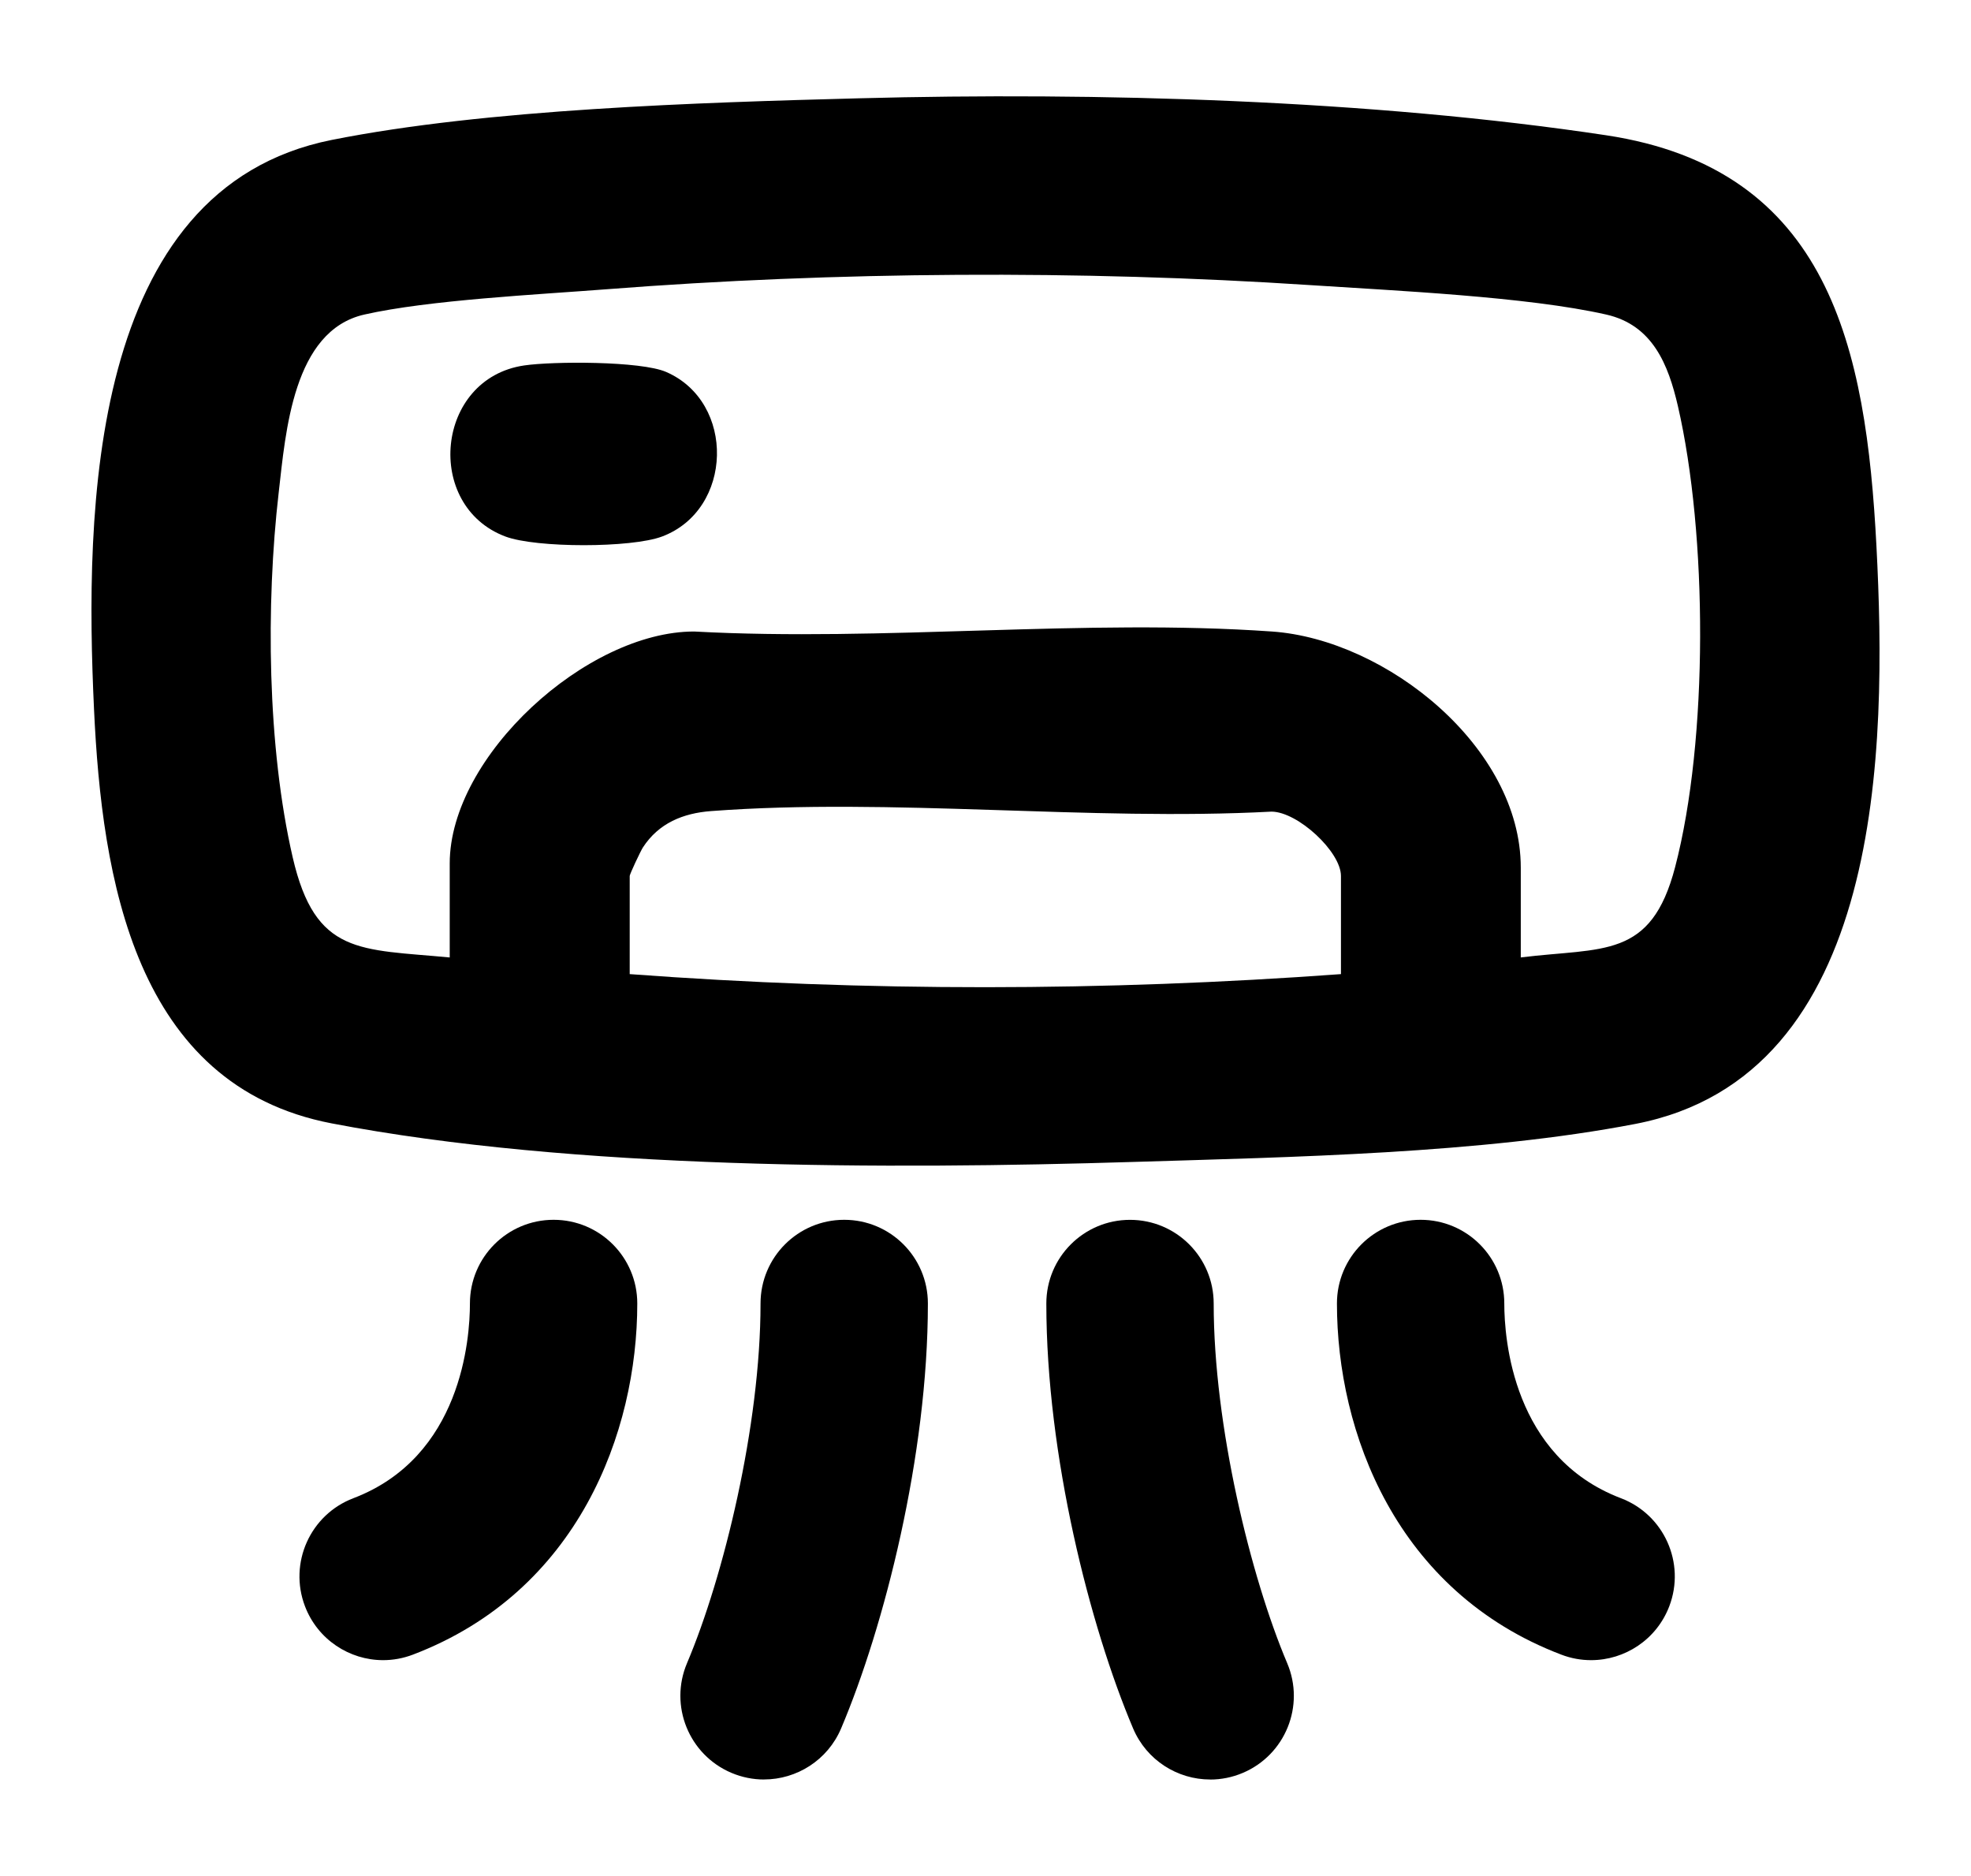
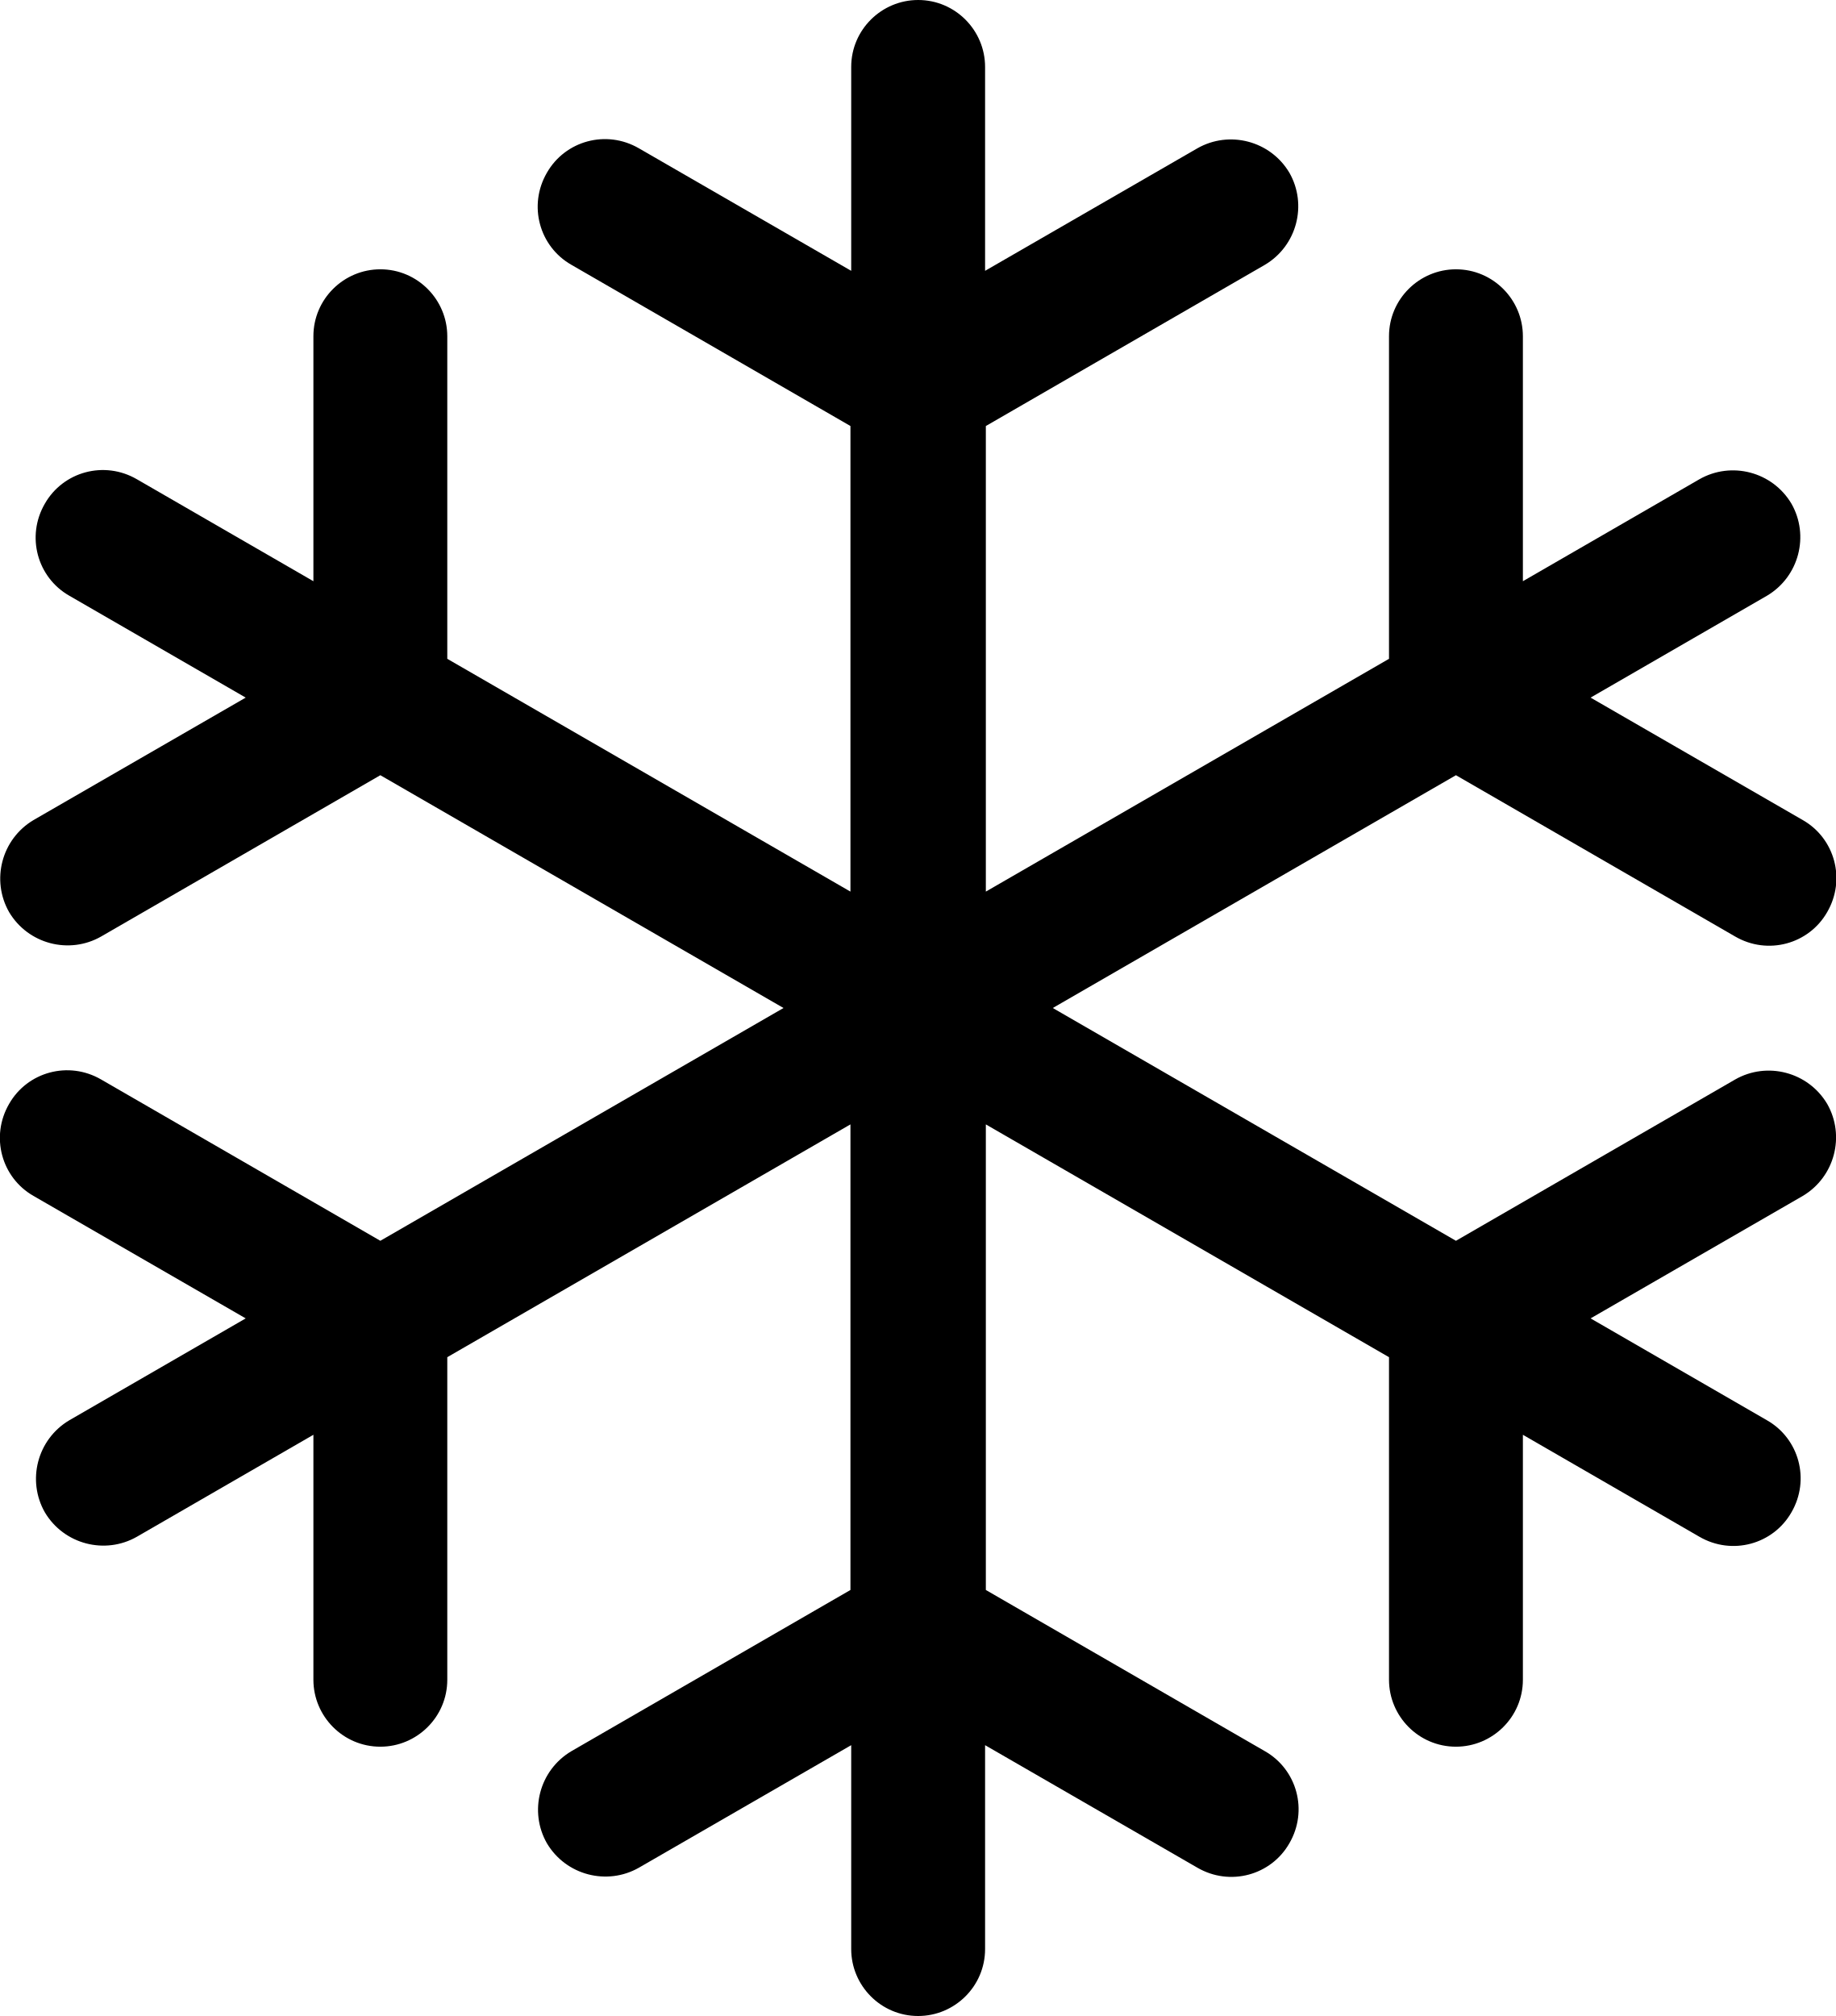
- <svg xmlns="http://www.w3.org/2000/svg" id="Layer_1" data-name="Layer 1" viewBox="0 0 471.1 448.27">
-   <g>
-     <path d="M205.31,23.49c56.89-1.51,122.35.36,178.56,8.83,53.47,8.06,62.16,50.91,64.63,98.18,2.51,48.07,1.94,126.61-57.63,138.08-36.8,7.09-82.21,7.92-119.9,9.08-58.67,1.81-134.12,1.83-191.69-9.21-47.13-9.05-54.93-58.56-56.81-99-2.2-47.17-1.44-124.39,56.81-136.01,37.04-7.38,87.82-8.94,126.03-9.95ZM363.51,228.79c19.66-2.43,31.11.49,36.87-21.58,7.97-30.51,7.75-79.49.66-110.19-2.28-9.85-6-19.33-17.11-21.85-18.9-4.29-50.8-5.72-70.94-7.05-54.69-3.6-113.29-3.25-167.98,1-16.49,1.28-42.54,2.56-57.94,6.05-17.04,3.86-18.79,28.09-20.45,42.47-3.11,26.84-2.74,60.89,3.34,87.24,5.42,23.45,16.04,21.88,37.53,23.92v-22.46c0-25.66,32.79-55.48,58.46-55.43,45.08,2.45,93.38-3.14,138.08,0,27.34,1.91,59.46,27.66,59.46,56.43v21.46h.02ZM320.51,232.78v-23.45c0-5.79-10.3-15.33-16.59-15.38-43.57,2.31-90.82-3.37-133.95-.13-6.71.5-12.52,2.88-16.3,8.68-.57.88-3.16,6.39-3.16,6.83v23.45c56.57,4.21,113.51,4.13,170,0h0Z" />
-     <path d="M125.28,87.33c6.94-1.02,27.89-1.07,33.93,1.55,16.66,7.21,16.07,32.93-.97,39.33-7.35,2.76-30.1,2.76-37.44,0-19.5-7.32-16.75-37.76,4.48-40.88Z" />
+ <svg xmlns="http://www.w3.org/2000/svg" id="Layer_2" data-name="Layer 2" viewBox="0 0 24.13 26.5">
+   <g id="Layer_1-2" data-name="Layer 1">
+     <path d="M12.95.88v2.68l2.79-1.61c.42-.24.96-.1,1.21.32h0c.24.42.1.96-.32,1.21l-3.67,2.12v6.12l5.3-3.06v-4.24c0-.49.4-.88.88-.88h0c.49,0,.88.4.88.88v3.22l2.32-1.34c.42-.24.96-.1,1.21.32h0c.24.42.1.96-.32,1.21l-2.32,1.34,2.79,1.61c.42.24.57.78.32,1.21h0c-.24.42-.78.57-1.21.32l-3.67-2.12-5.3,3.06,5.3,3.06,3.67-2.12c.42-.24.96-.1,1.21.32h0c.24.42.1.96-.32,1.21l-2.79,1.61,2.32,1.34c.42.24.57.78.32,1.21h0c-.24.42-.78.57-1.21.32l-2.32-1.34v3.22c0,.49-.4.88-.88.88h0c-.49,0-.88-.4-.88-.88v-4.24l-5.3-3.06v6.12l3.67,2.12c.42.24.57.78.32,1.21h0c-.24.42-.78.57-1.21.32l-2.79-1.61v2.68c0,.49-.4.88-.88.88h0c-.49,0-.88-.4-.88-.88v-2.68l-2.79,1.61c-.42.24-.96.1-1.21-.32h0c-.24-.42-.1-.96.32-1.21l3.67-2.12v-6.12l-5.3,3.06v4.24c0,.49-.4.88-.88.88h0c-.49,0-.88-.4-.88-.88v-3.22l-2.32,1.34c-.42.24-.96.1-1.21-.32h0c-.24-.42-.1-.96.32-1.21l2.32-1.34-2.79-1.61c-.42-.24-.57-.78-.32-1.21h0c.24-.42.78-.57,1.21-.32l3.67,2.12,5.3-3.06-5.3-3.06-3.67,2.12c-.42.24-.96.1-1.21-.32h0c-.24-.42-.1-.96.32-1.21l2.79-1.61-2.32-1.34c-.42-.24-.57-.78-.32-1.21h0c.24-.42.78-.57,1.21-.32l2.32,1.34v-3.22c0-.49.4-.88.88-.88h0c.49,0,.88.4.88.88v4.24l5.3,3.06v-6.12l-3.67-2.12c-.42-.24-.57-.78-.32-1.21h0c.24-.42.78-.57,1.21-.32l2.79,1.61V.88c0-.49.4-.88.88-.88h0c.49,0,.88.4.88.88Z" />
  </g>
-   <path d="M91.58,396.72c-8.06,0-15.65-4.91-18.69-12.89-3.93-10.32,1.25-21.88,11.57-25.81,25.86-9.85,27.86-38.11,27.86-46.53,0-11.05,8.95-20,20-20s20,8.95,20,20c0,30.69-14.09,68.85-53.63,83.91-2.34.89-4.75,1.32-7.12,1.32h.01Z" />
-   <path d="M380.29,396.72c-2.37,0-4.77-.42-7.12-1.32-39.54-15.06-53.62-53.22-53.62-83.91,0-11.05,8.95-20,20-20s20,8.95,20,20c0,8.42,2.01,36.68,27.87,46.53,10.32,3.93,15.5,15.49,11.57,25.81-3.04,7.98-10.63,12.89-18.69,12.89h-.01Z" />
-   <path d="M182.62,425.24c-2.6,0-5.25-.51-7.8-1.59-10.17-4.31-14.92-16.05-10.61-26.22,8.73-20.6,17.57-56.74,17.57-85.94,0-11.05,8.95-20,20-20s20,8.95,20,20c0,36.34-10.42,77.19-20.74,101.54-3.23,7.62-10.64,12.2-18.42,12.2h0Z" />
-   <path d="M289.25,425.24c-7.79,0-15.19-4.58-18.42-12.2-10.32-24.36-20.74-65.21-20.74-101.54,0-11.05,8.95-20,20-20s20,8.95,20,20c0,29.2,8.84,65.34,17.57,85.94,4.31,10.17-.44,21.91-10.61,26.22-2.55,1.08-5.19,1.59-7.79,1.59h-.01Z" />
</svg>
